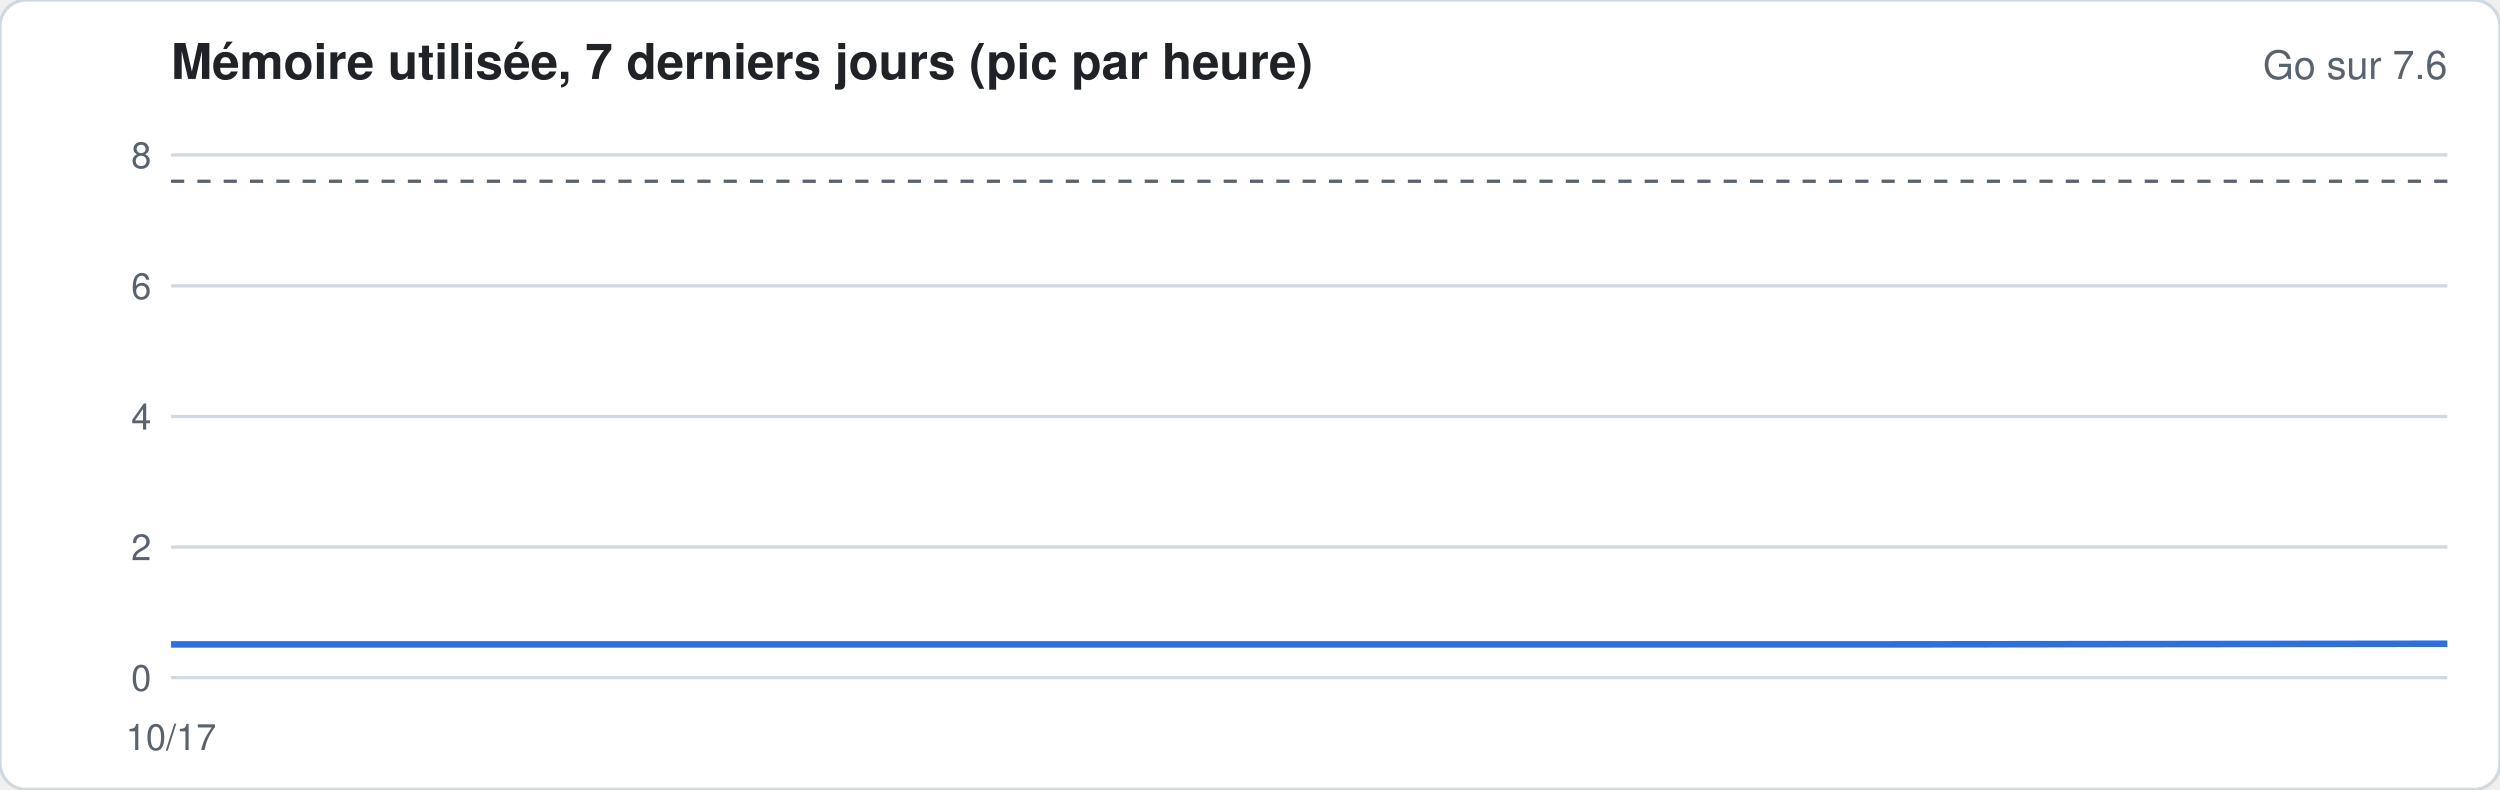
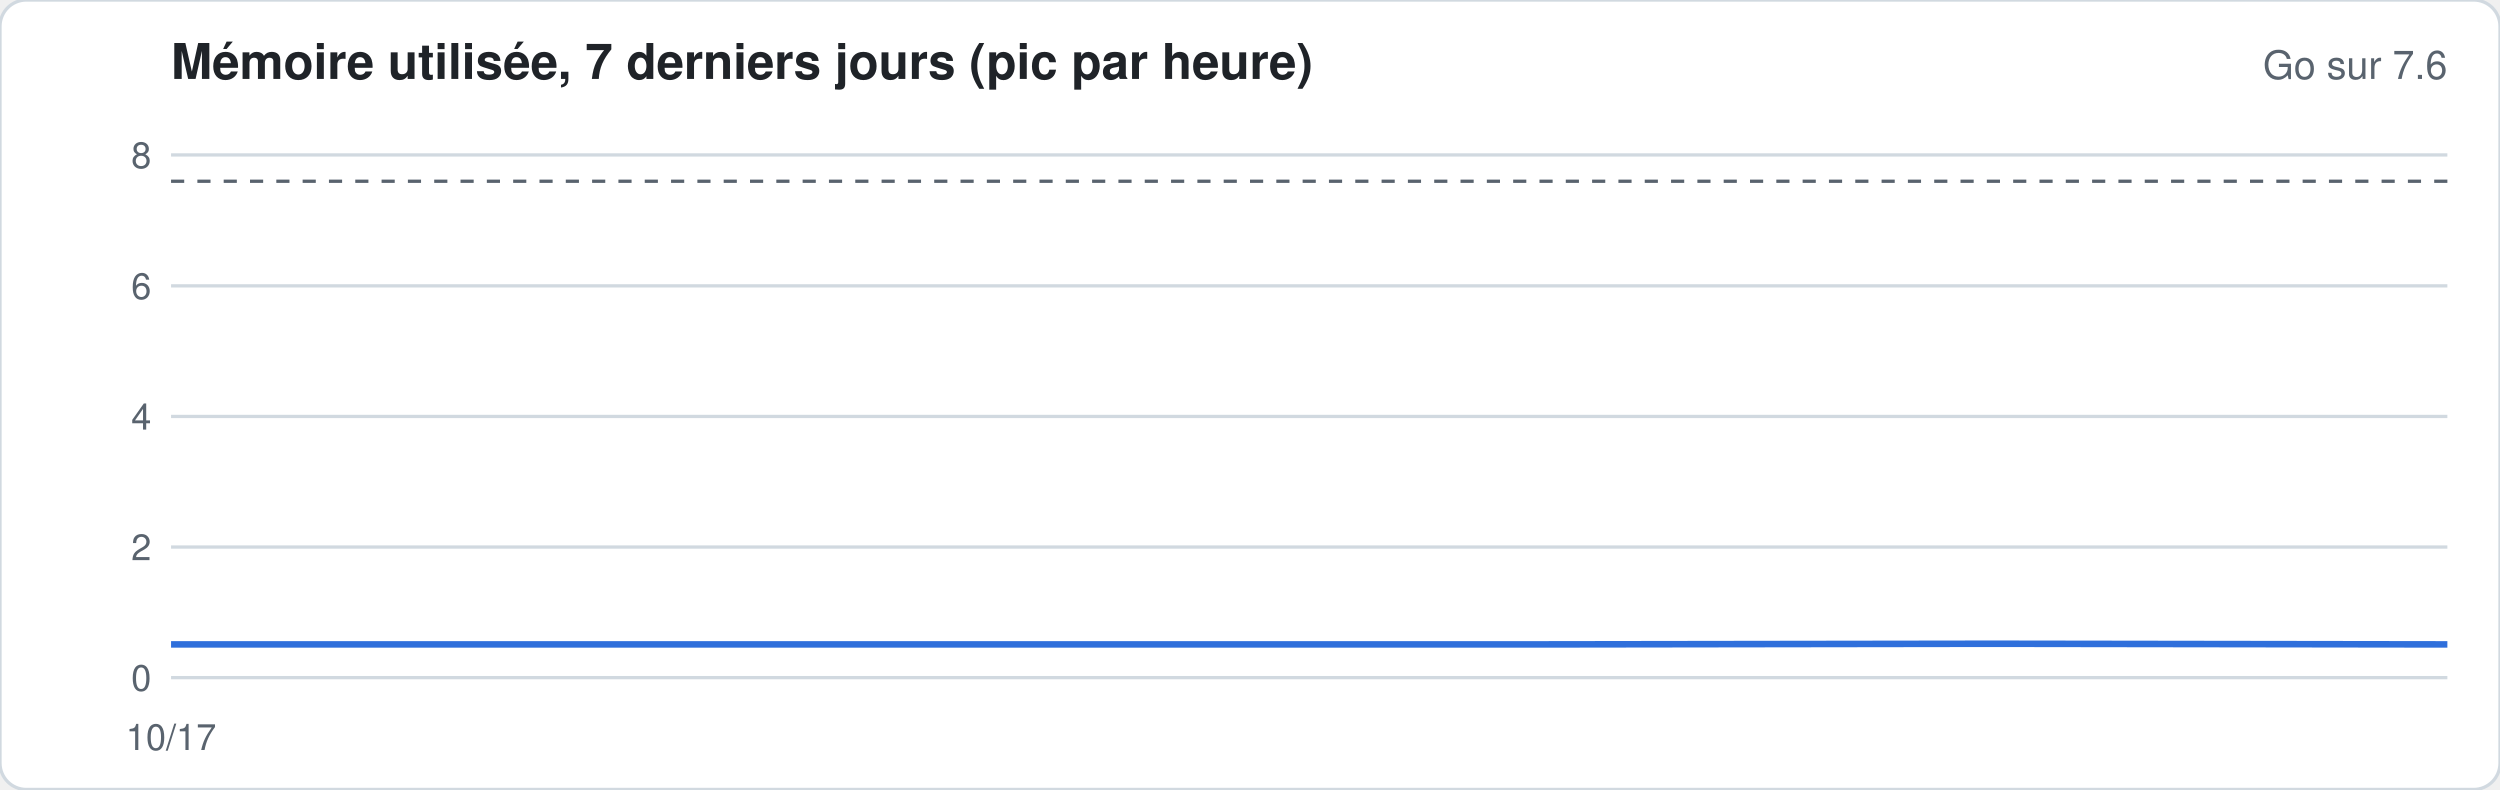
<svg xmlns="http://www.w3.org/2000/svg" width="760" height="240" viewBox="0 0 760 240" font-family="-apple-system,Segoe UI,Helvetica,Arial,sans-serif">
  <rect width="760" height="240" rx="8" fill="#ffffff" stroke="#d1d9e0" />
  <text x="52" y="24" font-size="15" font-weight="600" fill="#1f2328">Mémoire utilisée, 7 derniers jours (pic par heure)</text>
  <text x="744" y="24" font-size="12" fill="#59636e" text-anchor="end">Go sur 7.6</text>
  <line x1="52" x2="744" y1="206.0" y2="206.0" stroke="#d1d9e0" stroke-width="1" />
  <text x="46" y="210.0" font-size="11" fill="#59636e" text-anchor="end">0</text>
  <line x1="52" x2="744" y1="166.3" y2="166.3" stroke="#d1d9e0" stroke-width="1" />
  <text x="46" y="170.3" font-size="11" fill="#59636e" text-anchor="end">2</text>
  <line x1="52" x2="744" y1="126.6" y2="126.6" stroke="#d1d9e0" stroke-width="1" />
  <text x="46" y="130.6" font-size="11" fill="#59636e" text-anchor="end">4</text>
  <line x1="52" x2="744" y1="86.9" y2="86.9" stroke="#d1d9e0" stroke-width="1" />
  <text x="46" y="90.9" font-size="11" fill="#59636e" text-anchor="end">6</text>
  <line x1="52" x2="744" y1="47.1" y2="47.1" stroke="#d1d9e0" stroke-width="1" />
  <text x="46" y="51.1" font-size="11" fill="#59636e" text-anchor="end">8</text>
  <line x1="52" x2="744" y1="55.1" y2="55.1" stroke="#59636e" stroke-dasharray="4 4" />
-   <polyline fill="none" stroke="#2f6fdb" stroke-width="2" points="52.0,195.9 225.0,195.9 398.0,195.9 571.0,195.9 744.0,195.7" />
+   <polyline fill="none" stroke="#2f6fdb" stroke-width="2" points="52.0,195.9 190.4,195.9 328.8,195.9 467.2,195.9 605.6,195.7 744.0,195.9" />
  <text x="52.0" y="228" font-size="11" fill="#59636e" text-anchor="middle">10/17</text>
</svg>
